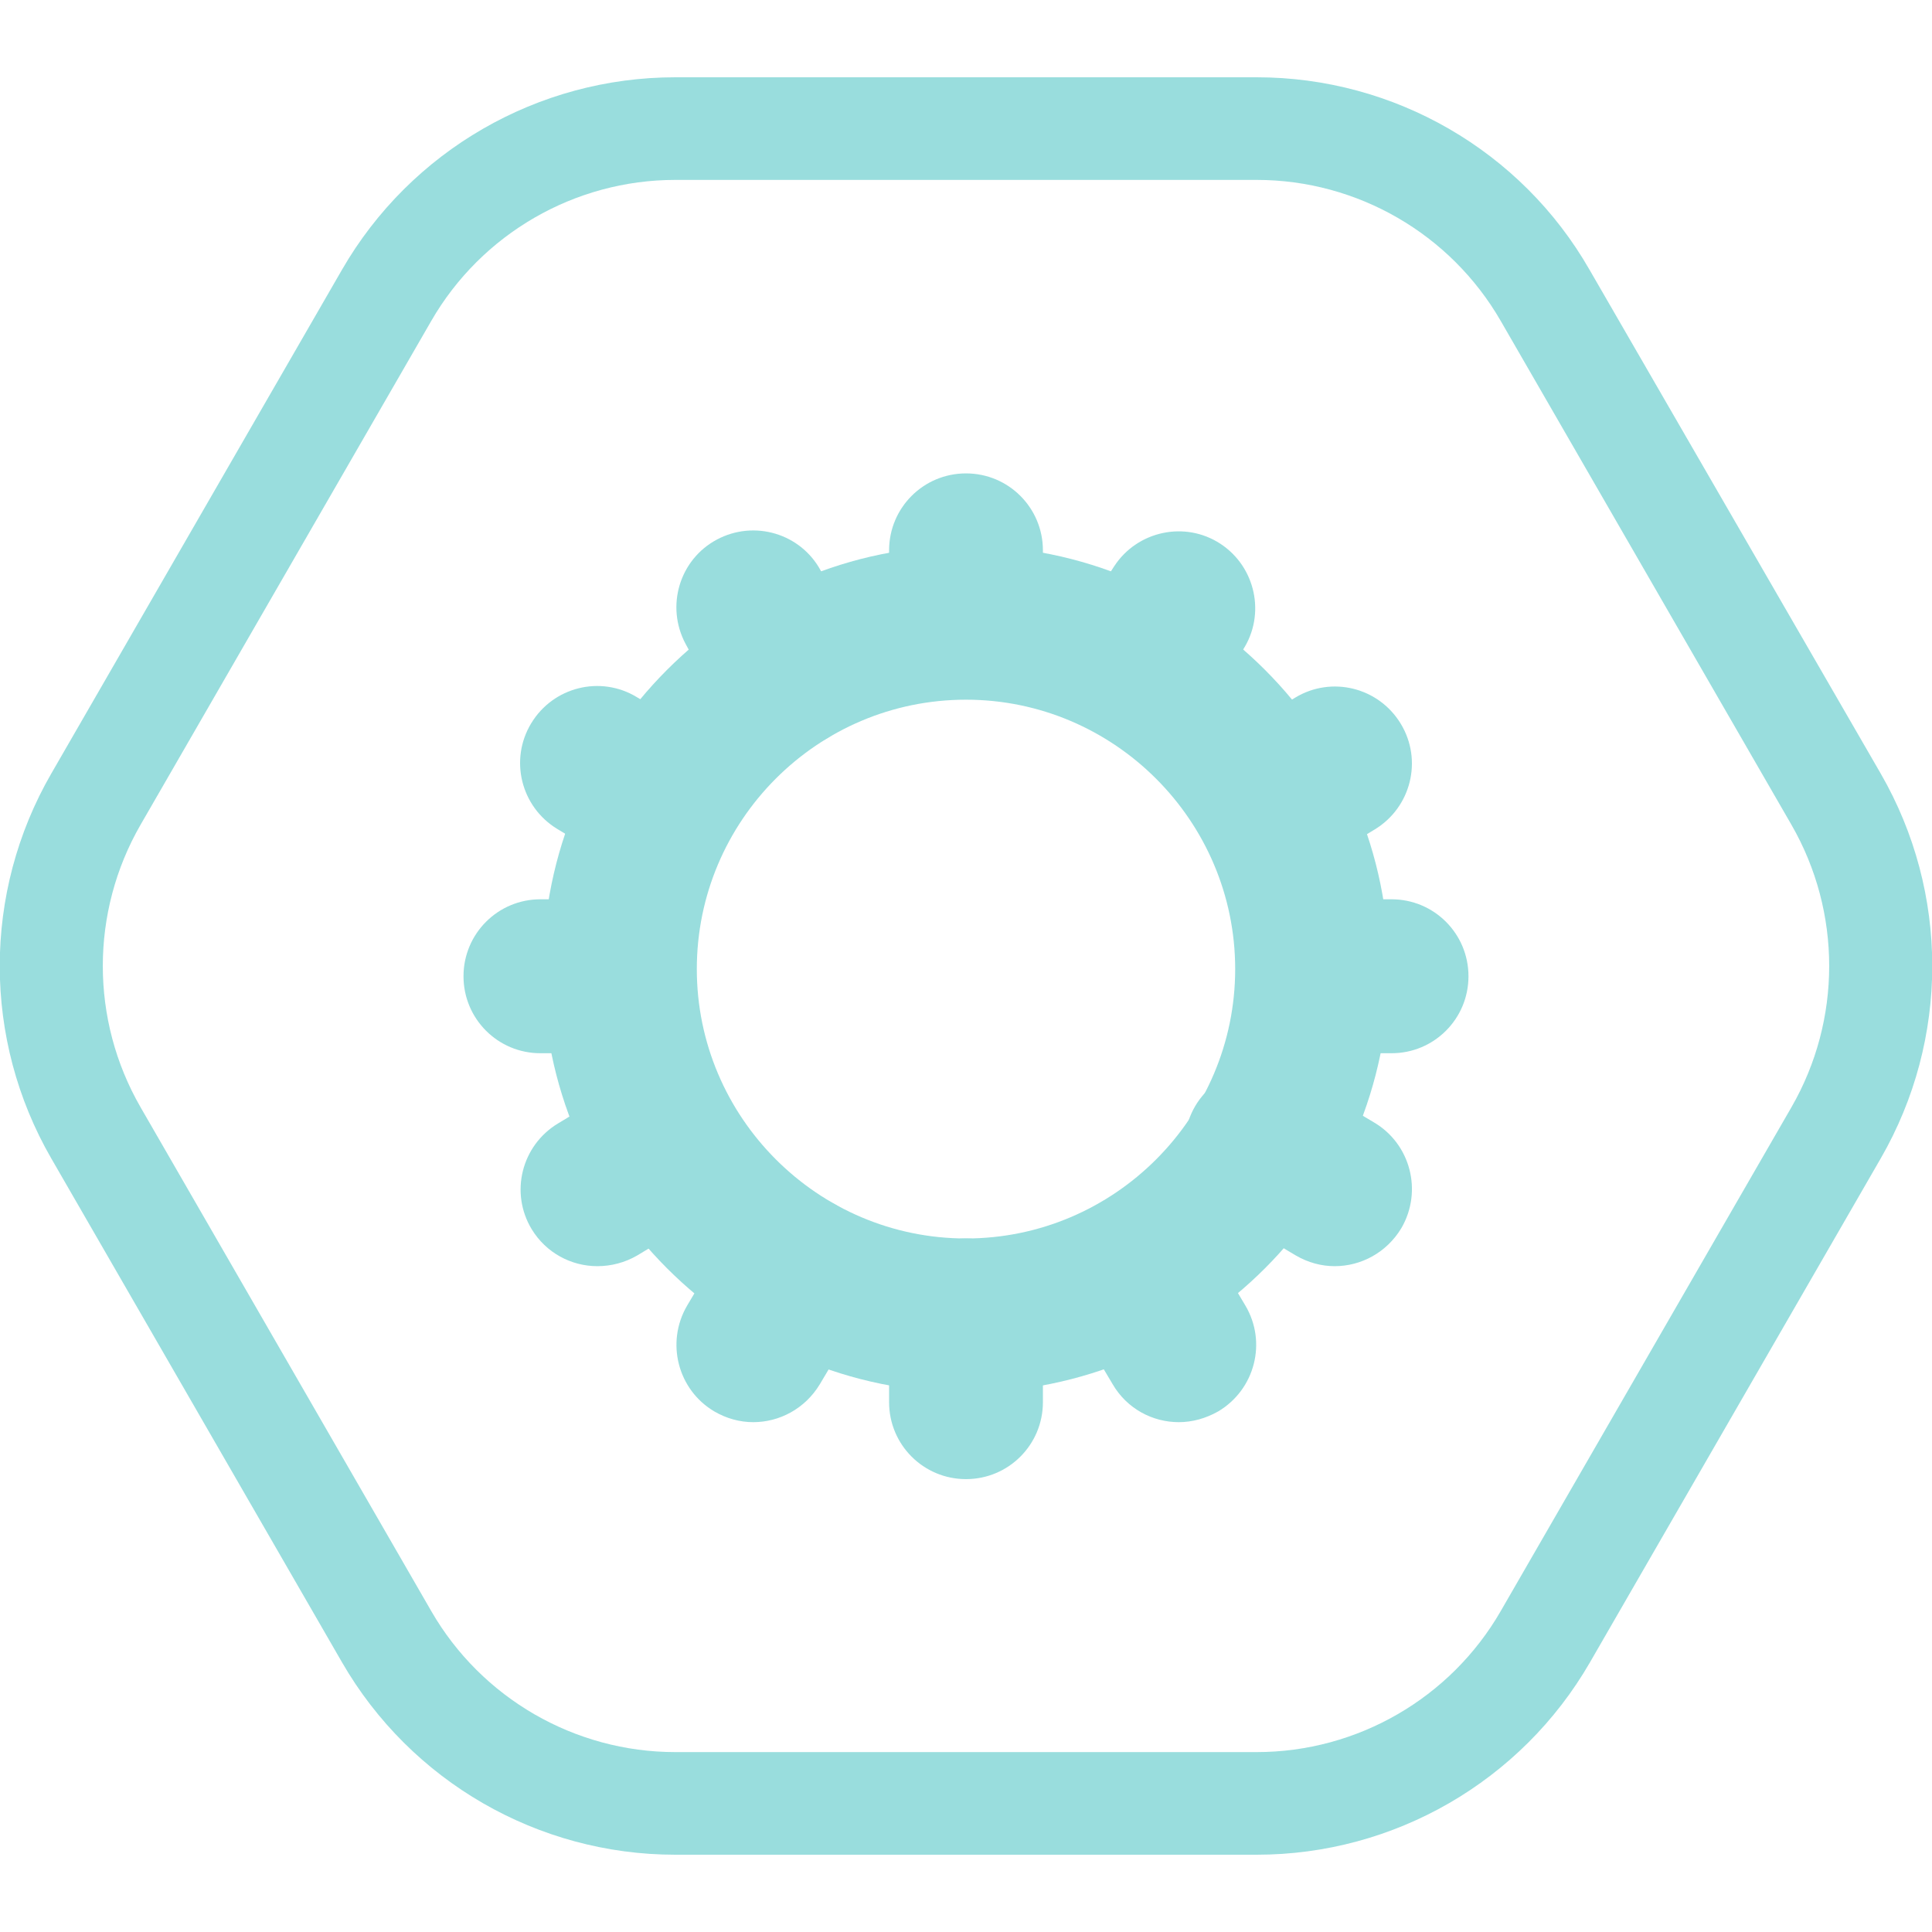
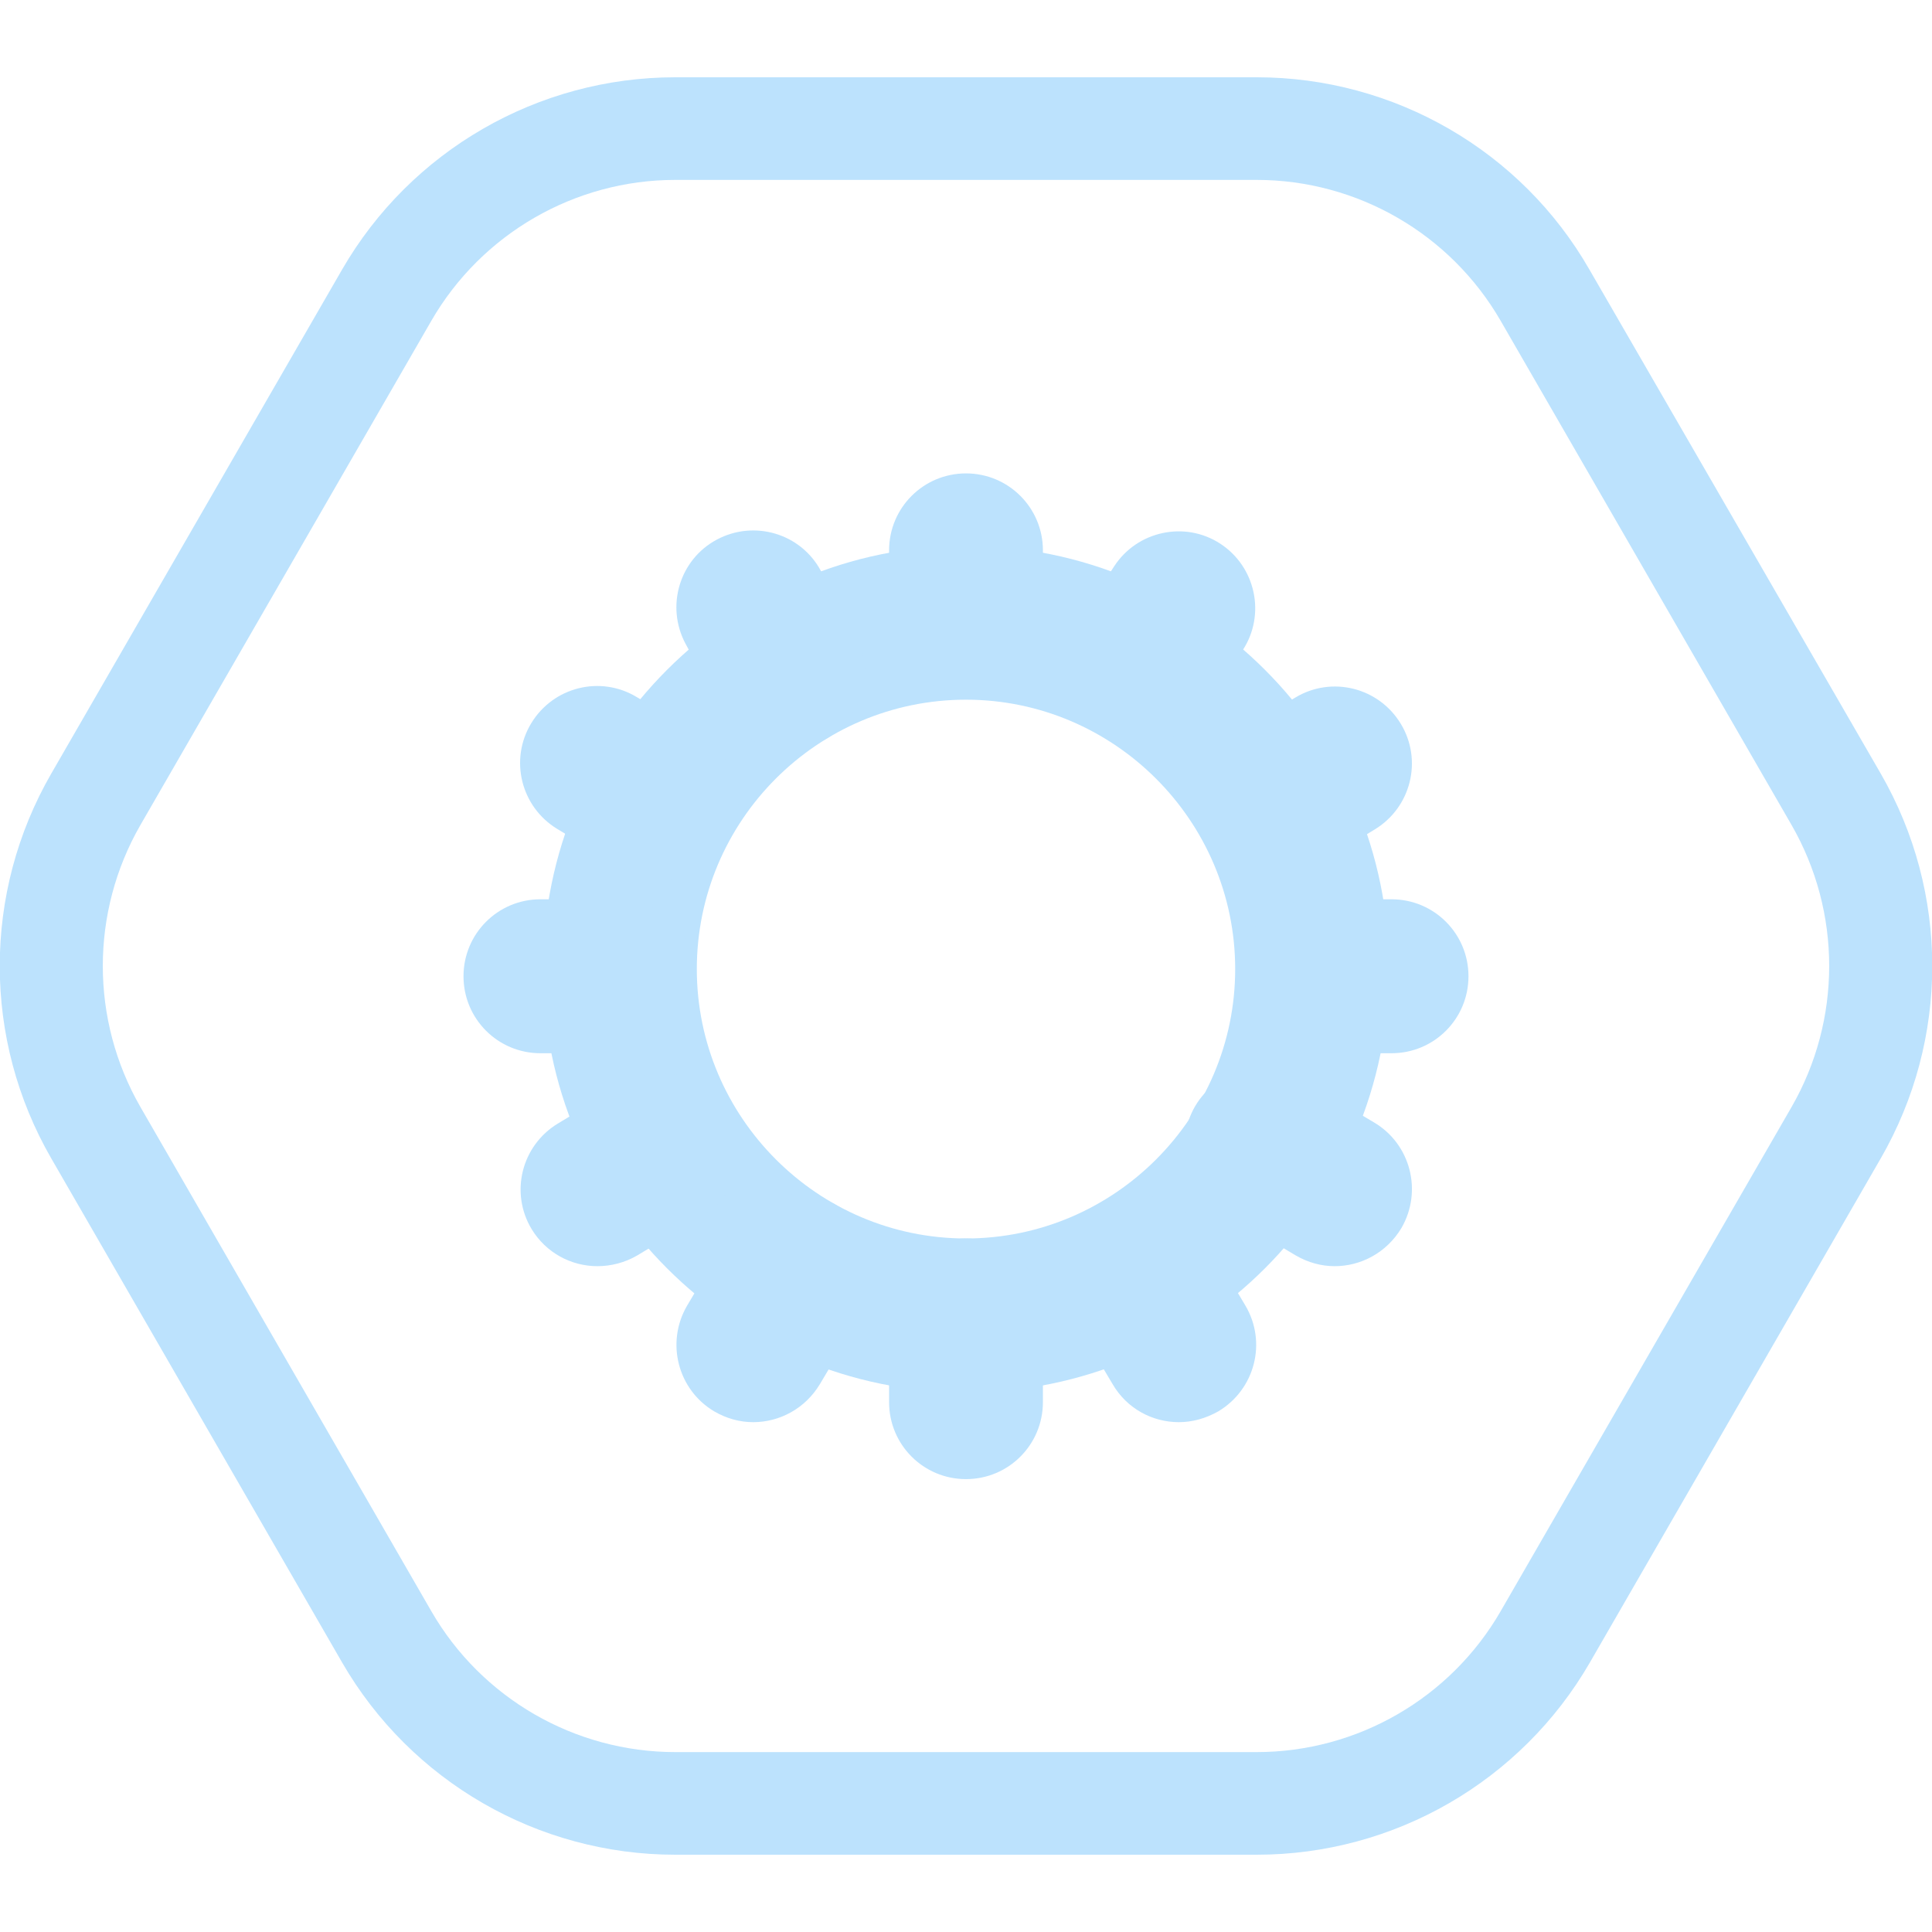
<svg xmlns="http://www.w3.org/2000/svg" width="100" height="100" viewBox="0 0 100 100" fill="none">
  <g clip-path="url(#clip0)">
-     <path d="M65.048 9.312C70.249 9.312 75.079 12.101 77.68 16.616L92.728 42.696C95.329 47.211 95.329 52.789 92.728 57.304L77.68 83.385C75.079 87.9 70.249 90.688 65.048 90.688H34.952C29.75 90.688 24.92 87.9 22.319 83.385L7.272 57.304C4.671 52.789 4.671 47.211 7.272 42.696L22.319 16.616C24.92 12.101 29.75 9.312 34.952 9.312H65.048ZM65.048 4H34.952C27.84 4 21.258 7.798 17.702 13.96L2.654 40.04C-0.902 46.202 -0.902 53.798 2.654 59.96L17.702 86.04C21.258 92.202 27.84 96 34.952 96H65.048C72.16 96 78.742 92.202 82.298 86.04L97.346 59.96C100.902 53.798 100.902 46.202 97.346 40.04L82.272 13.96C78.742 7.798 72.16 4 65.048 4Z" fill="#99dddd" />
-     <path d="M50 72.07C37.925 72.07 28.105 62.244 28.105 50.159C28.105 38.075 37.925 28.248 50 28.248C62.075 28.248 71.895 38.075 71.895 50.159C71.895 62.244 62.075 72.07 50 72.07ZM50 36.216C42.304 36.216 36.067 42.484 36.067 50.159C36.067 57.835 42.33 64.103 50 64.103C57.67 64.103 63.933 57.835 63.933 50.159C63.933 42.484 57.67 36.216 50 36.216Z" fill="#99dddd" />
-     <path d="M50 35.844C47.797 35.844 46.019 34.065 46.019 31.86V28.487C46.019 26.283 47.797 24.503 50 24.503C52.203 24.503 53.981 26.283 53.981 28.487V31.86C53.981 34.065 52.203 35.844 50 35.844Z" fill="#99dddd" />
-     <path d="M58.997 38.553C58.254 38.553 57.511 38.341 56.821 37.916C54.989 36.721 54.459 34.251 55.653 32.418L57.67 29.311C58.864 27.478 61.332 26.947 63.163 28.142C64.995 29.337 65.525 31.807 64.331 33.64L62.314 36.747C61.571 37.916 60.297 38.553 58.997 38.553Z" fill="#99dddd" />
-     <path d="M65.738 45.512C64.384 45.512 63.084 44.821 62.341 43.599C61.2 41.714 61.81 39.27 63.694 38.128L67.038 36.11C68.922 34.968 71.364 35.578 72.505 37.464C73.647 39.35 73.036 41.793 71.152 42.935L67.808 44.954C67.144 45.326 66.428 45.512 65.738 45.512Z" fill="#99dddd" />
-     <path d="M32.006 54.515H27.972C25.77 54.515 23.991 52.736 23.991 50.531C23.991 48.327 25.77 46.547 27.972 46.547H32.006C34.209 46.547 35.987 48.327 35.987 50.531C35.987 52.736 34.209 54.515 32.006 54.515Z" fill="#99dddd" />
-     <path d="M69.082 65.537C68.392 65.537 67.702 65.351 67.065 64.979L63.27 62.722C61.385 61.606 60.748 59.163 61.863 57.251C62.978 55.365 65.419 54.727 67.33 55.843L71.125 58.1C73.01 59.216 73.647 61.659 72.532 63.572C71.762 64.846 70.435 65.537 69.082 65.537Z" fill="#99dddd" />
-     <path d="M34.262 45.512C33.572 45.512 32.856 45.326 32.192 44.927L28.848 42.909C26.964 41.767 26.354 39.323 27.495 37.438C28.636 35.552 31.078 34.941 32.962 36.083L36.306 38.102C38.19 39.244 38.8 41.687 37.659 43.573C36.916 44.848 35.616 45.512 34.262 45.512Z" fill="#99dddd" />
-     <path d="M40.791 38.766C39.384 38.766 38.004 37.995 37.288 36.667L35.483 33.321C34.448 31.382 35.165 28.965 37.102 27.93C39.039 26.894 41.454 27.611 42.489 29.55L44.294 32.896C45.329 34.835 44.612 37.252 42.675 38.288C42.065 38.606 41.428 38.766 40.791 38.766Z" fill="#99dddd" />
-     <path d="M72.028 54.515H67.994C65.791 54.515 64.013 52.736 64.013 50.531C64.013 48.327 65.791 46.547 67.994 46.547H72.028C74.23 46.547 76.008 48.327 76.008 50.531C76.008 52.736 74.23 54.515 72.028 54.515Z" fill="#99dddd" />
-     <path d="M61.014 73.611C59.66 73.611 58.333 72.92 57.59 71.645L55.334 67.848C54.22 65.962 54.83 63.519 56.741 62.377C58.625 61.261 61.067 61.872 62.208 63.784L64.464 67.582C65.579 69.468 64.968 71.911 63.057 73.053C62.394 73.425 61.704 73.611 61.014 73.611Z" fill="#99dddd" />
-     <path d="M50 76.559C47.797 76.559 46.019 74.779 46.019 72.575V68.087C46.019 65.882 47.797 64.103 50 64.103C52.203 64.103 53.981 65.882 53.981 68.087V72.575C53.981 74.779 52.203 76.559 50 76.559Z" fill="#99dddd" />
-     <path d="M30.918 65.537C29.565 65.537 28.264 64.846 27.521 63.625C26.38 61.739 26.991 59.296 28.875 58.154L32.219 56.135C34.103 54.993 36.545 55.604 37.686 57.49C38.827 59.375 38.217 61.819 36.332 62.961L32.988 64.979C32.351 65.351 31.635 65.537 30.918 65.537Z" fill="#99dddd" />
-     <path d="M38.986 73.611C38.296 73.611 37.606 73.425 36.969 73.053C35.085 71.938 34.448 69.494 35.563 67.582L37.819 63.784C38.933 61.898 41.375 61.261 43.286 62.376C45.17 63.492 45.807 65.935 44.692 67.848L42.436 71.645C41.667 72.92 40.34 73.611 38.986 73.611Z" fill="#99dddd" />
+     <path d="M65.048 9.312C70.249 9.312 75.079 12.101 77.68 16.616L92.728 42.696C95.329 47.211 95.329 52.789 92.728 57.304L77.68 83.385C75.079 87.9 70.249 90.688 65.048 90.688H34.952C29.75 90.688 24.92 87.9 22.319 83.385L7.272 57.304C4.671 52.789 4.671 47.211 7.272 42.696L22.319 16.616C24.92 12.101 29.75 9.312 34.952 9.312H65.048ZM65.048 4H34.952C27.84 4 21.258 7.798 17.702 13.96L2.654 40.04C-0.902 46.202 -0.902 53.798 2.654 59.96L17.702 86.04C21.258 92.202 27.84 96 34.952 96H65.048C72.16 96 78.742 92.202 82.298 86.04L97.346 59.96C100.902 53.798 100.902 46.202 97.346 40.04L82.272 13.96C78.742 7.798 72.16 4 65.048 4Z" fill="#BCE2FD" />
+     <path d="M50 72.07C37.925 72.07 28.105 62.244 28.105 50.159C28.105 38.075 37.925 28.248 50 28.248C62.075 28.248 71.895 38.075 71.895 50.159C71.895 62.244 62.075 72.07 50 72.07ZM50 36.216C42.304 36.216 36.067 42.484 36.067 50.159C36.067 57.835 42.33 64.103 50 64.103C57.67 64.103 63.933 57.835 63.933 50.159C63.933 42.484 57.67 36.216 50 36.216Z" fill="#BCE2FD" />
+     <path d="M50 35.844C47.797 35.844 46.019 34.065 46.019 31.86V28.487C46.019 26.283 47.797 24.503 50 24.503C52.203 24.503 53.981 26.283 53.981 28.487V31.86C53.981 34.065 52.203 35.844 50 35.844Z" fill="#BCE2FD" />
+     <path d="M58.997 38.553C58.254 38.553 57.511 38.341 56.821 37.916C54.989 36.721 54.459 34.251 55.653 32.418L57.67 29.311C58.864 27.478 61.332 26.947 63.163 28.142C64.995 29.337 65.525 31.807 64.331 33.64L62.314 36.747C61.571 37.916 60.297 38.553 58.997 38.553Z" fill="#BCE2FD" />
+     <path d="M65.738 45.512C64.384 45.512 63.084 44.821 62.341 43.599C61.2 41.714 61.81 39.27 63.694 38.128L67.038 36.11C68.922 34.968 71.364 35.578 72.505 37.464C73.647 39.35 73.036 41.793 71.152 42.935L67.808 44.954C67.144 45.326 66.428 45.512 65.738 45.512Z" fill="#BCE2FD" />
+     <path d="M32.006 54.515H27.972C25.77 54.515 23.991 52.736 23.991 50.531C23.991 48.327 25.77 46.547 27.972 46.547H32.006C34.209 46.547 35.987 48.327 35.987 50.531C35.987 52.736 34.209 54.515 32.006 54.515Z" fill="#BCE2FD" />
+     <path d="M69.082 65.537C68.392 65.537 67.702 65.351 67.065 64.979L63.27 62.722C61.385 61.606 60.748 59.163 61.863 57.251C62.978 55.365 65.419 54.727 67.33 55.843L71.125 58.1C73.01 59.216 73.647 61.659 72.532 63.572C71.762 64.846 70.435 65.537 69.082 65.537Z" fill="#BCE2FD" />
+     <path d="M34.262 45.512C33.572 45.512 32.856 45.326 32.192 44.927L28.848 42.909C26.964 41.767 26.354 39.323 27.495 37.438C28.636 35.552 31.078 34.941 32.962 36.083L36.306 38.102C38.19 39.244 38.8 41.687 37.659 43.573C36.916 44.848 35.616 45.512 34.262 45.512Z" fill="#BCE2FD" />
+     <path d="M40.791 38.766C39.384 38.766 38.004 37.995 37.288 36.667L35.483 33.321C34.448 31.382 35.165 28.965 37.102 27.93C39.039 26.894 41.454 27.611 42.489 29.55L44.294 32.896C45.329 34.835 44.612 37.252 42.675 38.288C42.065 38.606 41.428 38.766 40.791 38.766Z" fill="#BCE2FD" />
+     <path d="M72.028 54.515H67.994C65.791 54.515 64.013 52.736 64.013 50.531C64.013 48.327 65.791 46.547 67.994 46.547H72.028C74.23 46.547 76.008 48.327 76.008 50.531C76.008 52.736 74.23 54.515 72.028 54.515Z" fill="#BCE2FD" />
+     <path d="M61.014 73.611C59.66 73.611 58.333 72.92 57.59 71.645L55.334 67.848C54.22 65.962 54.83 63.519 56.741 62.377C58.625 61.261 61.067 61.872 62.208 63.784L64.464 67.582C65.579 69.468 64.968 71.911 63.057 73.053C62.394 73.425 61.704 73.611 61.014 73.611Z" fill="#BCE2FD" />
+     <path d="M50 76.559C47.797 76.559 46.019 74.779 46.019 72.575V68.087C46.019 65.882 47.797 64.103 50 64.103C52.203 64.103 53.981 65.882 53.981 68.087V72.575C53.981 74.779 52.203 76.559 50 76.559Z" fill="#BCE2FD" />
+     <path d="M30.918 65.537C29.565 65.537 28.264 64.846 27.521 63.625C26.38 61.739 26.991 59.296 28.875 58.154L32.219 56.135C34.103 54.993 36.545 55.604 37.686 57.49C38.827 59.375 38.217 61.819 36.332 62.961L32.988 64.979C32.351 65.351 31.635 65.537 30.918 65.537Z" fill="#BCE2FD" />
+     <path d="M38.986 73.611C38.296 73.611 37.606 73.425 36.969 73.053C35.085 71.938 34.448 69.494 35.563 67.582L37.819 63.784C38.933 61.898 41.375 61.261 43.286 62.376C45.17 63.492 45.807 65.935 44.692 67.848L42.436 71.645C41.667 72.92 40.34 73.611 38.986 73.611Z" fill="#BCE2FD" />
  </g>
  <defs>
    <clipPath id="clip0">
-       <rect width="100" height="92" fill="#99dddd" transform="translate(0 4)" />
+       <rect width="100" height="92" fill="#BCE2FD" transform="translate(0 4)" />
    </clipPath>
  </defs>
</svg>
